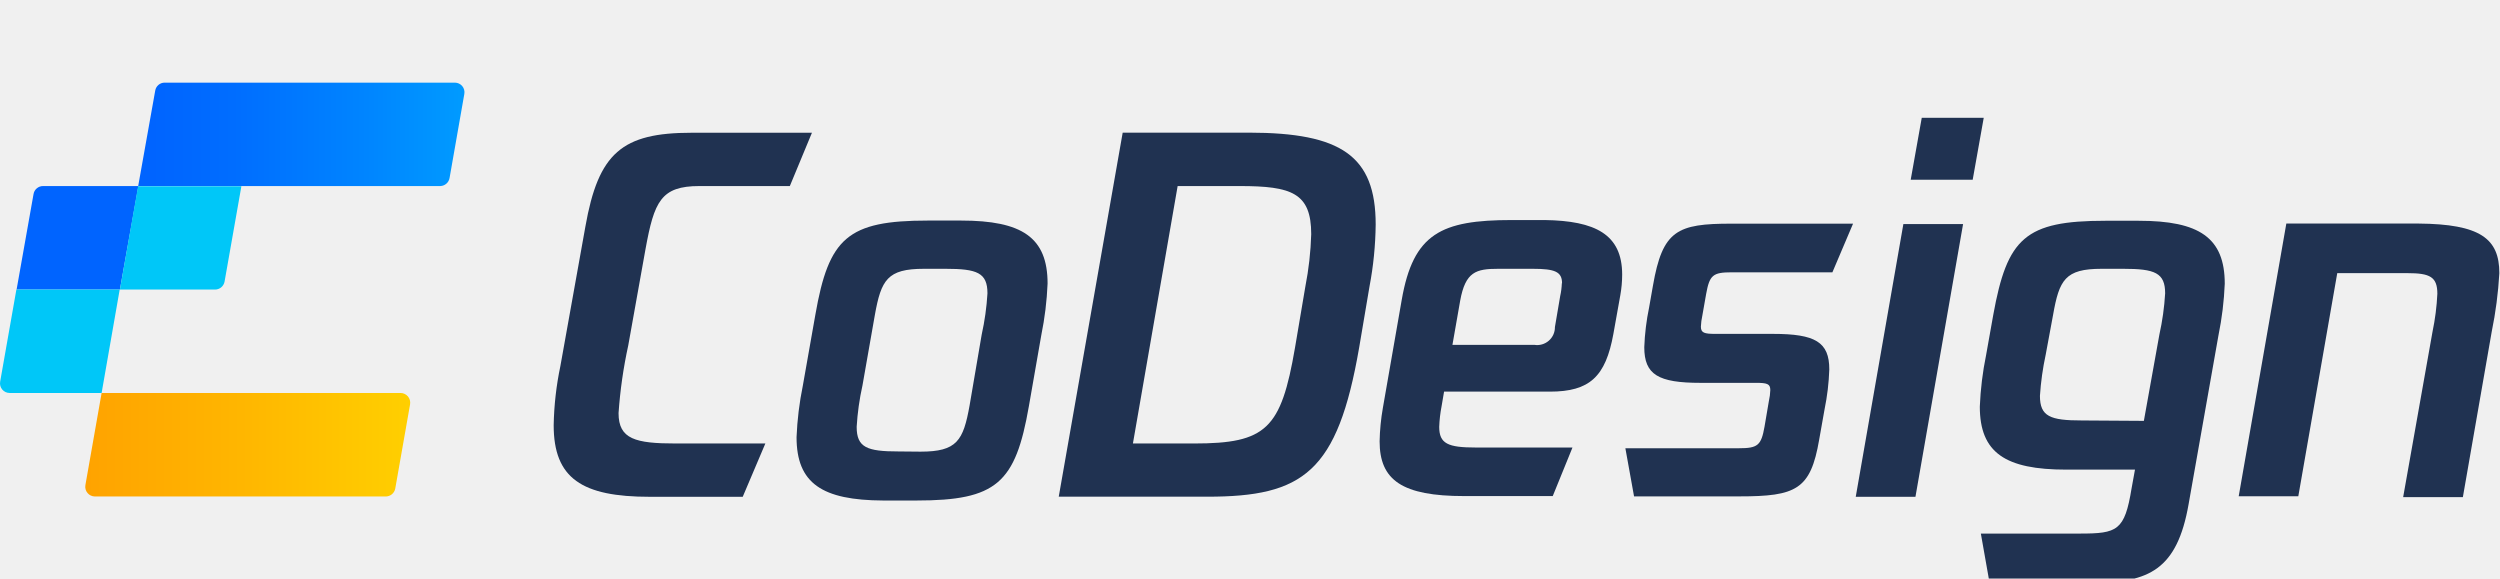
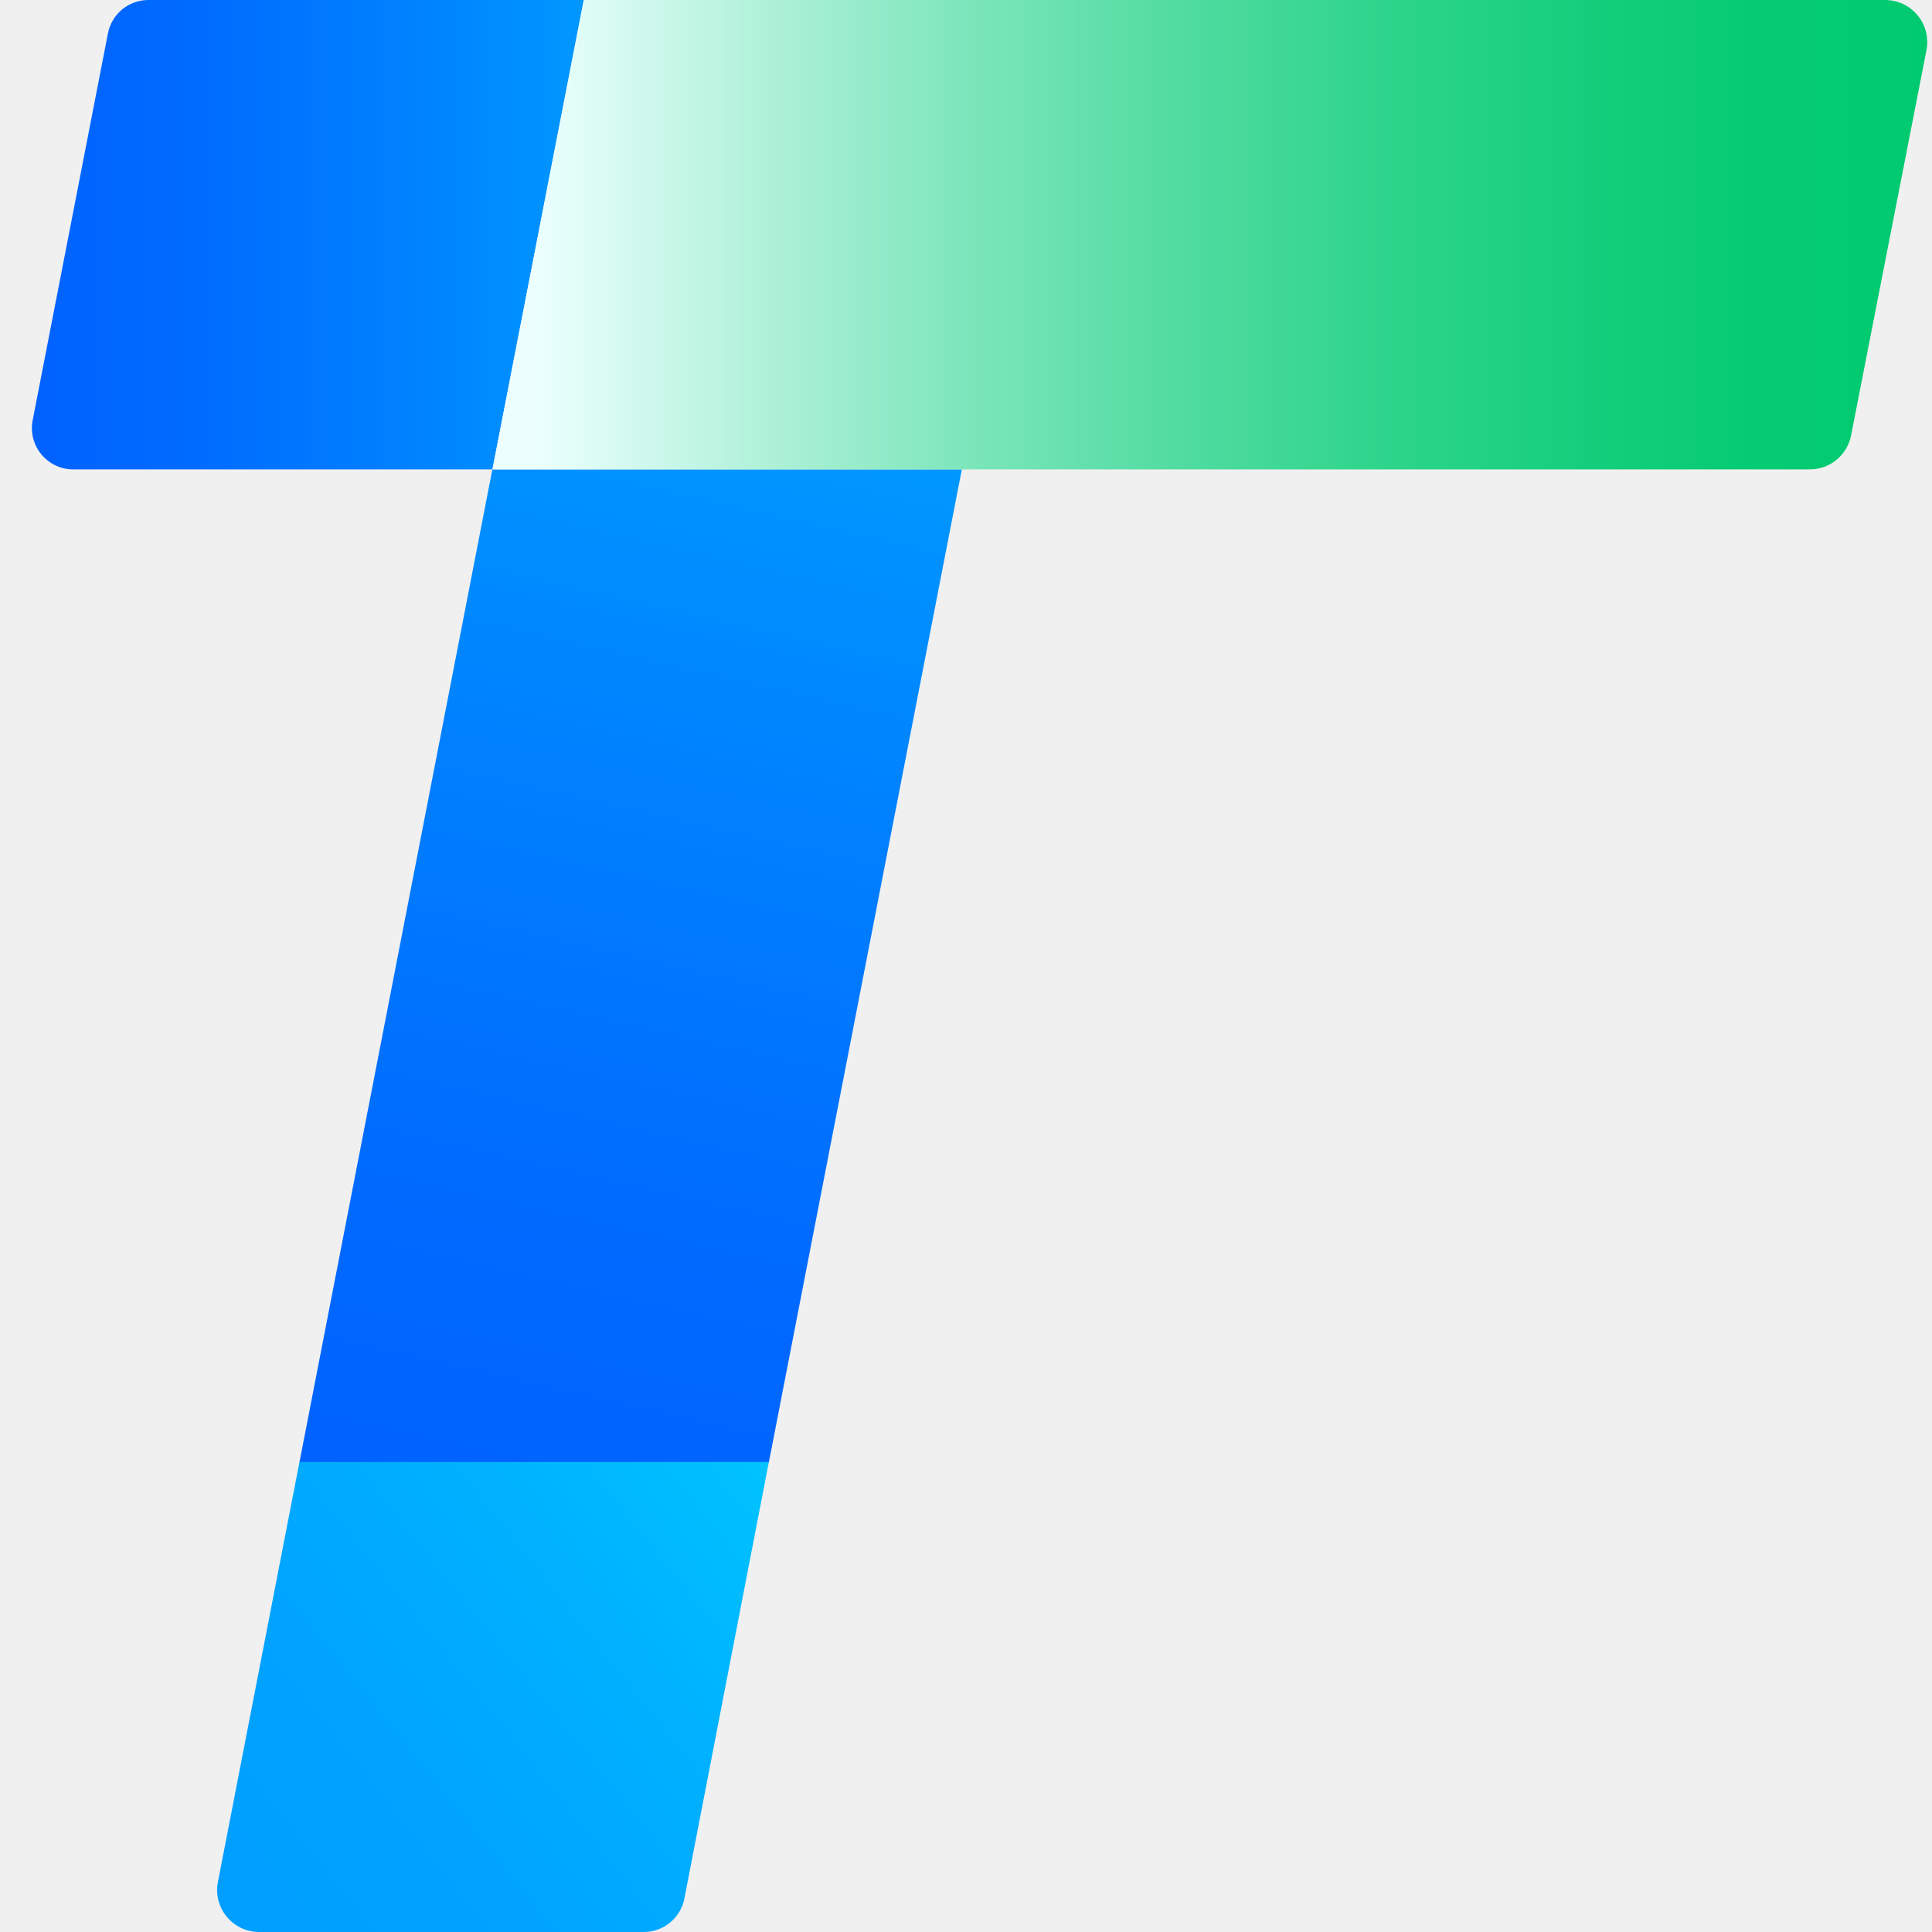
- <svg xmlns="http://www.w3.org/2000/svg" viewBox="0 0 242 56" class="design-iconfont">
-   <g clip-path="url(#clip0_85_646)">
-     <path d="M53.596 41.16C53.632 39.234 53.849 37.315 54.246 35.43L56.666 21.93C57.926 14.8 60.206 12.85 66.956 12.85H78.596L76.456 18.01H67.706C63.976 18.01 63.326 19.5 62.486 24.11L60.816 33.43C60.343 35.591 60.029 37.783 59.876 39.99C59.876 42.51 61.506 42.93 65.426 42.93H74.086L71.896 48.09H62.896C56.346 48.09 53.596 46.32 53.596 41.16Z" fill="#203251" />
-     <path d="M77.106 42.32C77.174 40.64 77.378 38.968 77.716 37.32L78.926 30.47C80.226 23.02 82.046 21.35 89.816 21.35H93.026C98.936 21.35 101.406 22.98 101.406 27.45C101.337 29.13 101.133 30.802 100.796 32.45L99.596 39.32C98.296 46.77 96.476 48.45 88.706 48.45H85.486C79.576 48.42 77.106 46.79 77.106 42.32ZM89.106 43.72C92.646 43.72 93.246 42.65 93.856 39.25L95.026 32.4C95.319 31.084 95.506 29.746 95.586 28.4C95.586 26.4 94.586 26.02 91.536 26.02H89.436C85.896 26.02 85.296 27.09 84.686 30.49L83.486 37.32C83.192 38.636 83.005 39.974 82.926 41.32C82.926 43.32 83.926 43.7 86.976 43.7L89.106 43.72Z" fill="#203251" />
-     <path d="M133.166 21.74C133.144 23.754 132.944 25.762 132.566 27.74L131.566 33.65C129.476 45.71 126.166 48.08 116.856 48.08H102.486L108.676 12.84H120.926C129.816 12.85 133.166 15.08 133.166 21.74ZM126.926 22.67C126.926 18.67 125.026 18.01 119.996 18.01H113.996L109.666 42.93H115.576C122.576 42.93 124.006 41.53 125.356 33.66L126.356 27.75C126.685 26.075 126.876 24.376 126.926 22.67Z" fill="#203251" />
-     <path d="M157.026 26.58C157.025 27.251 156.964 27.92 156.846 28.58L156.176 32.32C155.426 36.46 153.886 37.91 150.026 37.91H139.786L139.546 39.32C139.417 39.98 139.341 40.648 139.316 41.32C139.316 42.95 140.156 43.32 142.856 43.32H152.216L150.306 48.02H141.736C135.736 48.02 133.546 46.49 133.546 42.72C133.569 41.627 133.676 40.537 133.866 39.46L135.686 29.03C136.806 22.6 139.506 21.3 146.346 21.3H149.516C154.406 21.37 157.026 22.67 157.026 26.58ZM151.206 27.42C151.206 26.3 150.516 26.02 148.366 26.02H145.026C142.886 26.02 141.856 26.3 141.346 29.1L140.596 33.38H148.516C148.764 33.421 149.018 33.407 149.26 33.339C149.502 33.271 149.727 33.151 149.917 32.987C150.108 32.823 150.26 32.619 150.364 32.39C150.467 32.161 150.519 31.912 150.516 31.66L151.026 28.66C151.118 28.253 151.171 27.837 151.186 27.42H151.206Z" fill="#203251" />
-     <path d="M157.336 43.39H168.336C170.156 43.39 170.486 43.11 170.806 41.3L171.226 38.83C171.307 38.479 171.354 38.12 171.366 37.76C171.366 37.15 171.046 37.06 169.976 37.06H164.616C160.516 37.06 159.166 36.27 159.166 33.61C159.214 32.312 159.371 31.021 159.636 29.75L160.006 27.65C160.936 22.3 162.336 21.65 167.596 21.65H179.376L177.376 26.36H167.626C165.806 26.36 165.486 26.63 165.156 28.45L164.786 30.55C164.708 30.902 164.661 31.26 164.646 31.62C164.646 32.22 164.976 32.32 166.046 32.32H171.626C175.726 32.32 177.076 33.11 177.076 35.76C177.032 37.061 176.878 38.355 176.616 39.63L176.096 42.56C175.266 47.4 173.866 48.05 168.366 48.05H158.176L157.336 43.39Z" fill="#203251" />
-     <path d="M184.246 21.69H190.026L185.416 48.09H179.636L184.246 21.69ZM186.026 11.4H192.026L190.956 17.4H184.956L186.026 11.4Z" fill="#203251" />
-     <path d="M215.356 27.47C215.287 29.15 215.083 30.822 214.746 32.47L211.856 48.81C210.746 55.15 207.996 56.4 202.646 56.4H192.586L191.746 51.65H201.336C204.966 51.65 205.666 51.37 206.336 47.28L206.666 45.46H200.026C194.116 45.46 191.646 43.83 191.646 39.36C191.714 37.68 191.918 36.008 192.256 34.36L192.946 30.49C194.296 23.04 196.026 21.37 203.796 21.37H207.026C212.886 21.37 215.356 23 215.356 27.47ZM207.526 40.74L209.026 32.4C209.319 31.084 209.506 29.746 209.586 28.4C209.586 26.4 208.586 26.02 205.536 26.02H203.436C199.896 26.02 199.336 27.09 198.736 30.49L198.026 34.32C197.741 35.638 197.553 36.975 197.466 38.32C197.466 40.32 198.466 40.7 201.516 40.7L207.526 40.74Z" fill="#203251" />
-     <path d="M241.936 26.44C241.829 28.349 241.581 30.247 241.196 32.12L238.406 48.12H232.626L235.466 32.12C235.72 30.908 235.877 29.677 235.936 28.44C235.936 26.81 235.236 26.44 233.046 26.44H226.246L222.476 48.04H216.706L221.316 21.64H234.116C240.076 21.69 241.936 23.09 241.936 26.44Z" fill="#203251" />
-     <path d="M37.336 48.06H9.186C9.049 48.059 8.915 48.029 8.791 47.97C8.668 47.912 8.558 47.828 8.471 47.723C8.383 47.618 8.32 47.496 8.284 47.364C8.249 47.232 8.242 47.094 8.266 46.96L9.836 38.04H38.766C38.903 38.039 39.039 38.069 39.163 38.127C39.288 38.184 39.399 38.268 39.487 38.373C39.576 38.478 39.641 38.601 39.676 38.733C39.712 38.866 39.719 39.005 39.696 39.14L38.256 47.32C38.21 47.53 38.094 47.718 37.926 47.852C37.759 47.987 37.55 48.06 37.336 48.06Z" fill="url(#paint0_linear_85_646)" />
-     <path d="M42.626 18.01H13.376L15.026 8.77C15.062 8.553 15.174 8.356 15.343 8.214C15.512 8.073 15.726 7.997 15.946 8H44.026C44.163 7.999 44.298 8.029 44.422 8.086C44.547 8.144 44.657 8.228 44.745 8.333C44.833 8.438 44.896 8.562 44.931 8.694C44.966 8.827 44.971 8.965 44.946 9.1L43.516 17.24C43.477 17.45 43.368 17.642 43.206 17.782C43.044 17.922 42.84 18.002 42.626 18.01Z" fill="url(#paint1_linear_85_646)" />
-     <path d="M11.606 28.03H1.606L3.246 18.79C3.281 18.572 3.393 18.374 3.562 18.231C3.731 18.088 3.945 18.009 4.166 18.01H13.396L11.606 28.03Z" fill="#0064FF" />
-     <path d="M20.826 28.03H11.606L13.366 18.03H23.366L21.736 27.27C21.694 27.482 21.581 27.673 21.416 27.812C21.25 27.95 21.041 28.027 20.826 28.03Z" fill="#00C7F8" />
-     <path d="M9.836 38.04H0.936C0.799 38.041 0.663 38.011 0.539 37.954C0.415 37.896 0.305 37.812 0.217 37.707C0.129 37.602 0.065 37.478 0.03 37.346C-0.004 37.213 -0.009 37.075 0.016 36.94L1.586 28.03H11.586L9.836 38.04Z" fill="#00C7F8" />
+ <svg xmlns="http://www.w3.org/2000/svg" width="26" height="26" viewBox="0 0 26 26" fill="none">
+   <g clip-path="url(#clip0_13192:18903)">
+     <path d="M6.627 6.317H0.996C0.913 6.319 0.831 6.302 0.755 6.267C0.68 6.233 0.613 6.182 0.559 6.118C0.506 6.055 0.468 5.98 0.447 5.9C0.426 5.819 0.424 5.735 0.44 5.654L1.452 0.452C1.476 0.325 1.544 0.21 1.643 0.127C1.743 0.045 1.868 -8.36759e-05 1.998 1.16594e-07H7.857L6.627 6.317Z" fill="url(#paint0_linear_13192:18903)" />
+     <path d="M10.346 19.683H4.029L6.626 6.317H12.944L10.346 19.683Z" fill="url(#paint1_linear_13192:18903)" />
+     <path d="M8.661 26H3.478C3.395 25.998 3.314 25.979 3.24 25.943C3.166 25.907 3.101 25.855 3.049 25.791C2.997 25.727 2.96 25.653 2.939 25.573C2.919 25.493 2.916 25.41 2.932 25.329L4.03 19.675H10.347L9.213 25.535C9.191 25.666 9.124 25.784 9.022 25.869C8.921 25.955 8.793 26.001 8.661 26Z" fill="url(#paint2_linear_13192:18903)" />
+     <path d="M24.363 6.317H6.627L7.856 0H25.38C25.462 0.002 25.542 0.021 25.616 0.056C25.689 0.092 25.754 0.143 25.806 0.206C25.858 0.269 25.896 0.342 25.917 0.421C25.938 0.5 25.942 0.583 25.928 0.663L24.911 5.86C24.886 5.987 24.818 6.102 24.718 6.186C24.618 6.269 24.493 6.315 24.363 6.317Z" fill="url(#paint3_linear_13192:18903)" />
  </g>
  <defs>
-     <linearGradient id="paint0_linear_85_646" x1="6.026" y1="43.05" x2="42.186" y2="43.05" gradientUnits="userSpaceOnUse">
-       <stop stop-color="#FFA000" />
-       <stop offset=".5" stop-color="#FFB700" />
-       <stop offset="1" stop-color="#FFD300" />
+     <linearGradient id="paint0_linear_13192:18903" x1="0.429" y1="3.159" x2="7.856" y2="3.159" gradientUnits="userSpaceOnUse">
+       <stop stop-color="#0062FF" />
+       <stop offset="0.26" stop-color="#006AFF" />
+       <stop offset="0.68" stop-color="#0081FF" />
+       <stop offset="1" stop-color="#0097FF" />
    </linearGradient>
-     <linearGradient id="paint1_linear_85_646" x1="13.376" y1="13.01" x2="45.006" y2="13.01" gradientUnits="userSpaceOnUse">
-       <stop offset=".04" stop-color="#0064FF" />
-       <stop offset=".29" stop-color="#006DFF" />
-       <stop offset=".7" stop-color="#0085FF" />
-       <stop offset="1" stop-color="#009BFF" />
+     <linearGradient id="paint1_linear_13192:18903" x1="10.148" y1="5.682" x2="6.825" y2="20.318" gradientUnits="userSpaceOnUse">
+       <stop stop-color="#0097FF" />
+       <stop offset="0.32" stop-color="#0081FF" />
+       <stop offset="0.74" stop-color="#006AFF" />
+       <stop offset="1" stop-color="#0062FF" />
    </linearGradient>
-     <clipPath id="clip0_85_646">
-       <path fill="#fff" d="M0 0H242V56H0z" />
+     <linearGradient id="paint2_linear_13192:18903" x1="2.924" y1="25.639" x2="10.373" y2="19.715" gradientUnits="userSpaceOnUse">
+       <stop stop-color="#009EFF" />
+       <stop offset="0.31" stop-color="#00A3FF" />
+       <stop offset="0.71" stop-color="#00B3FF" />
+       <stop offset="1" stop-color="#00C3FF" />
+     </linearGradient>
+     <linearGradient id="paint3_linear_13192:18903" x1="6.627" y1="3.159" x2="25.932" y2="3.159" gradientUnits="userSpaceOnUse">
+       <stop offset="0.03" stop-color="#ECFFFE" />
+       <stop offset="0.19" stop-color="#AFF1D9" />
+       <stop offset="0.34" stop-color="#79E5B9" />
+       <stop offset="0.49" stop-color="#4EDB9F" />
+       <stop offset="0.63" stop-color="#2CD48A" />
+       <stop offset="0.77" stop-color="#14CE7C" />
+       <stop offset="0.89" stop-color="#05CB73" />
+       <stop offset="1" stop-color="#00CA70" />
+     </linearGradient>
+     <clipPath id="clip0_13192:18903">
+       <rect width="25.503" height="26" fill="white" transform="translate(0.428711)" />
    </clipPath>
  </defs>
</svg>
